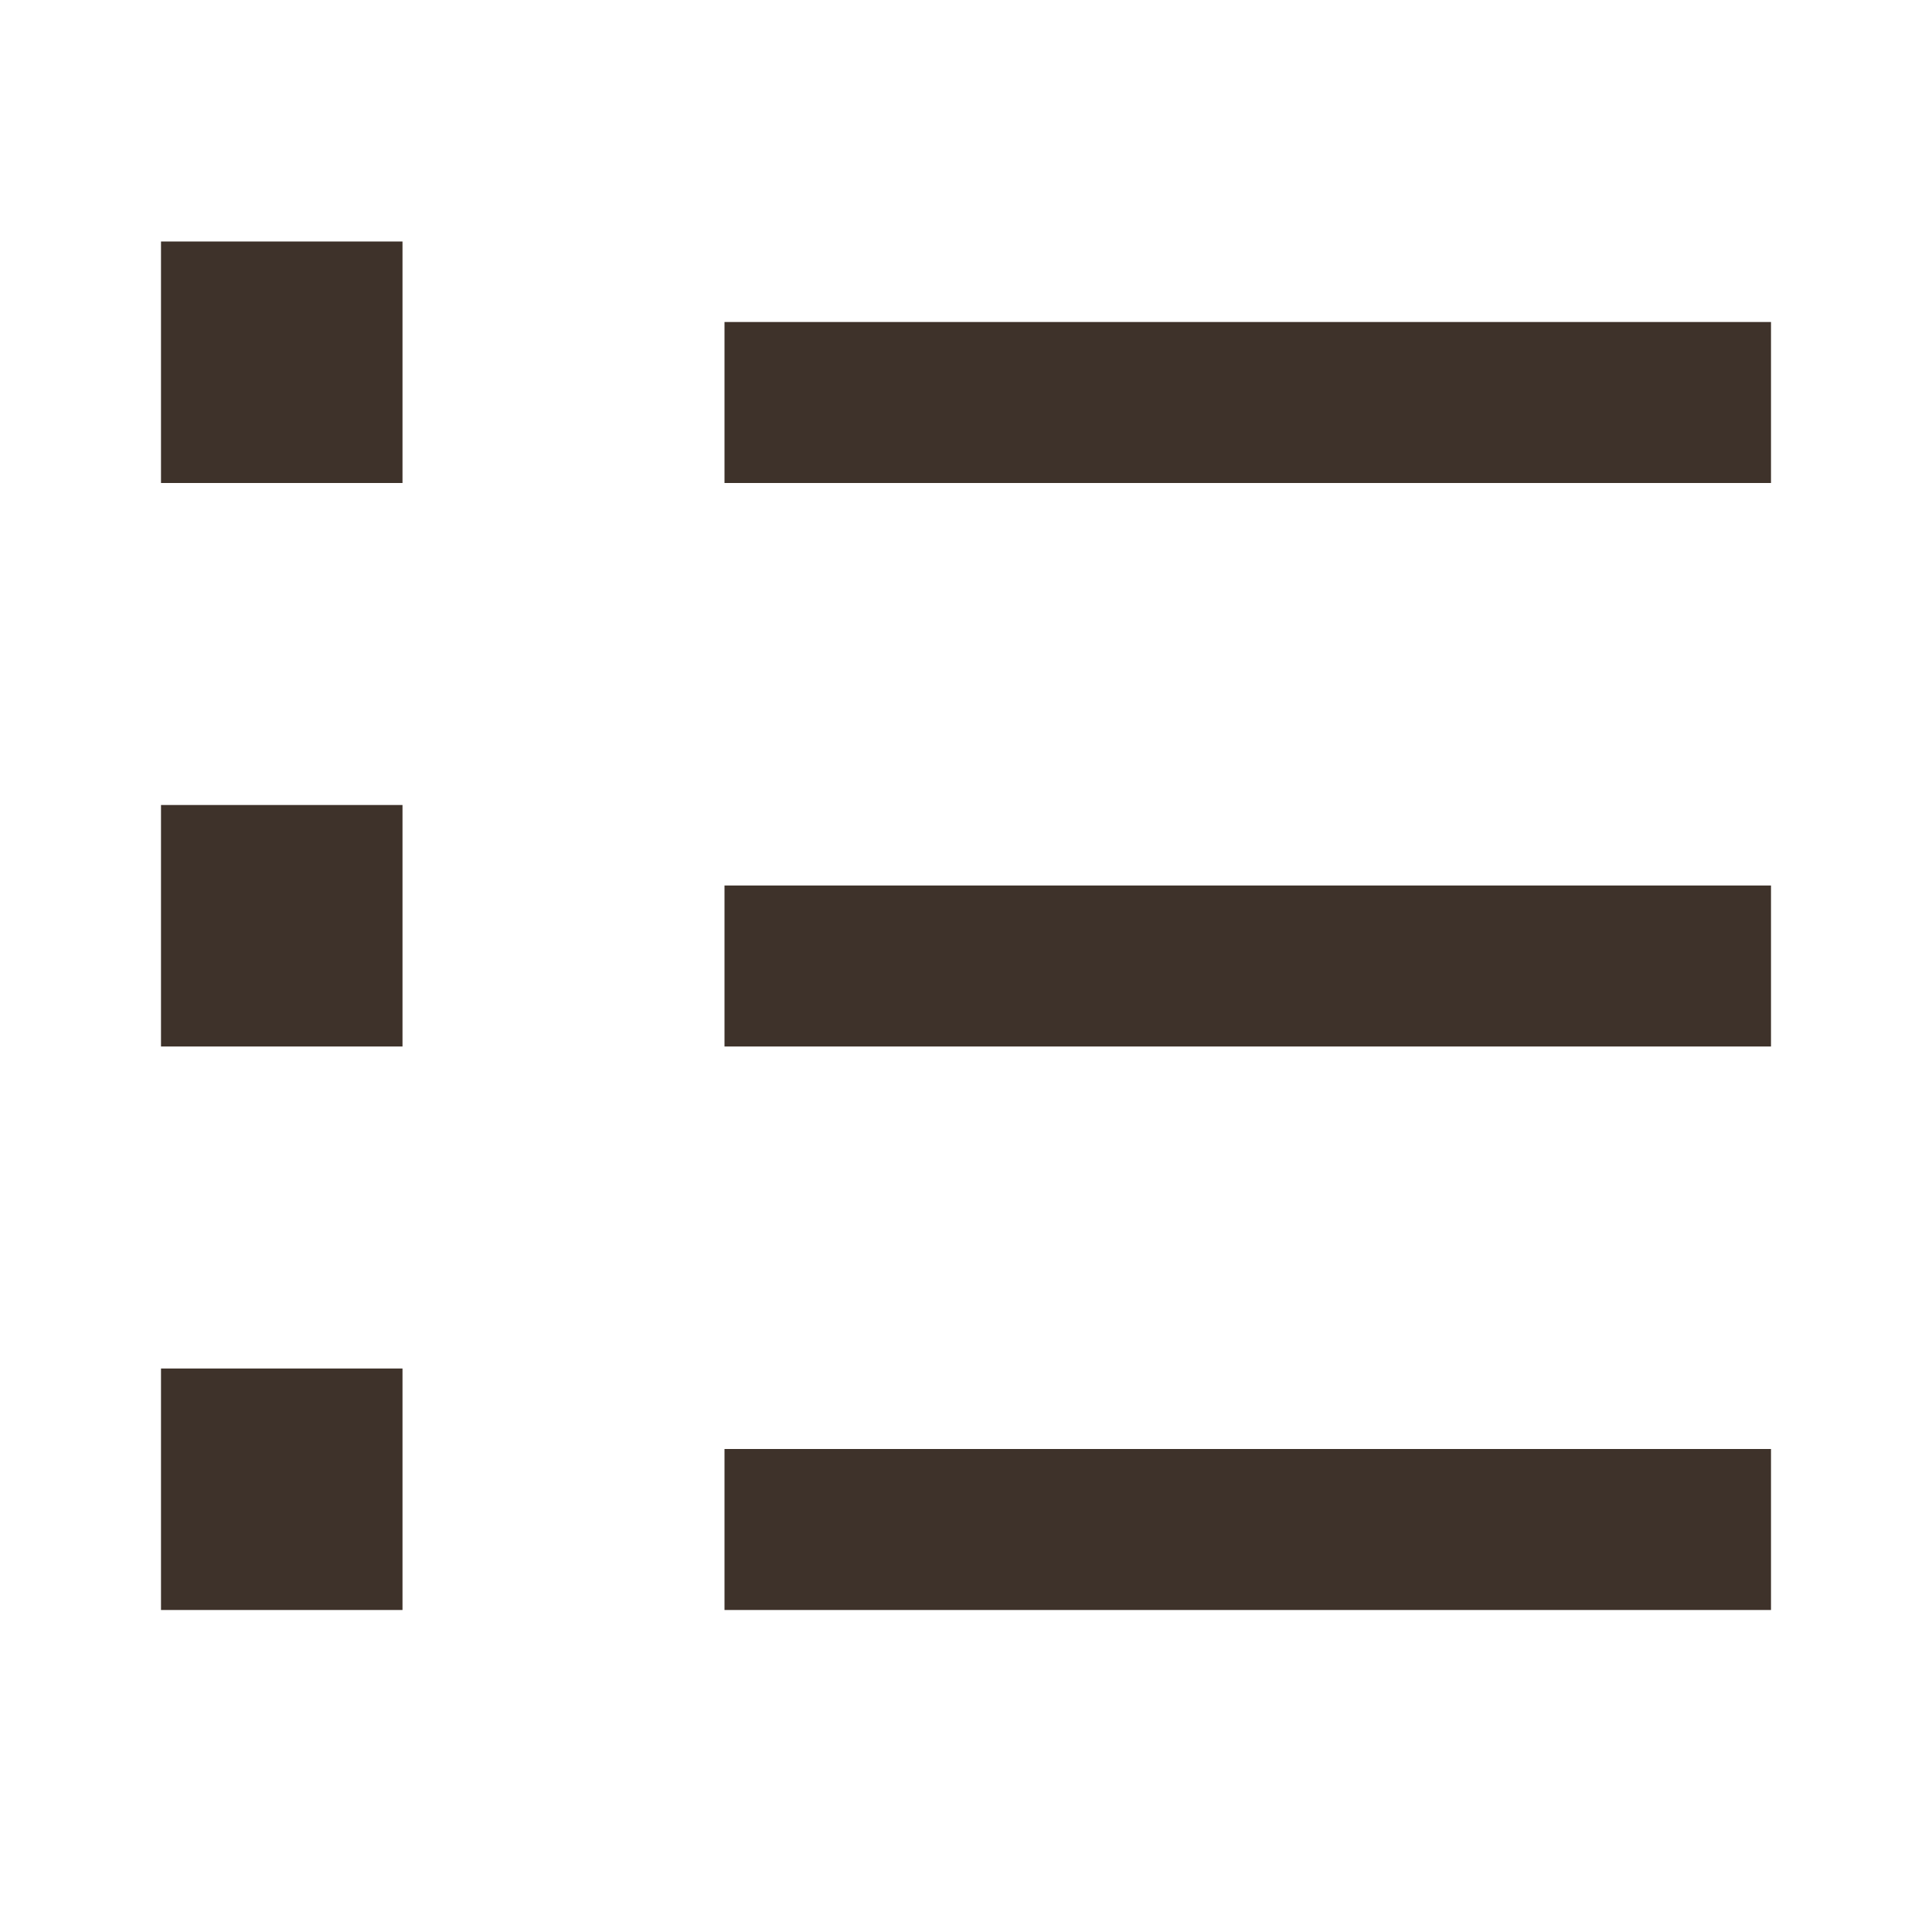
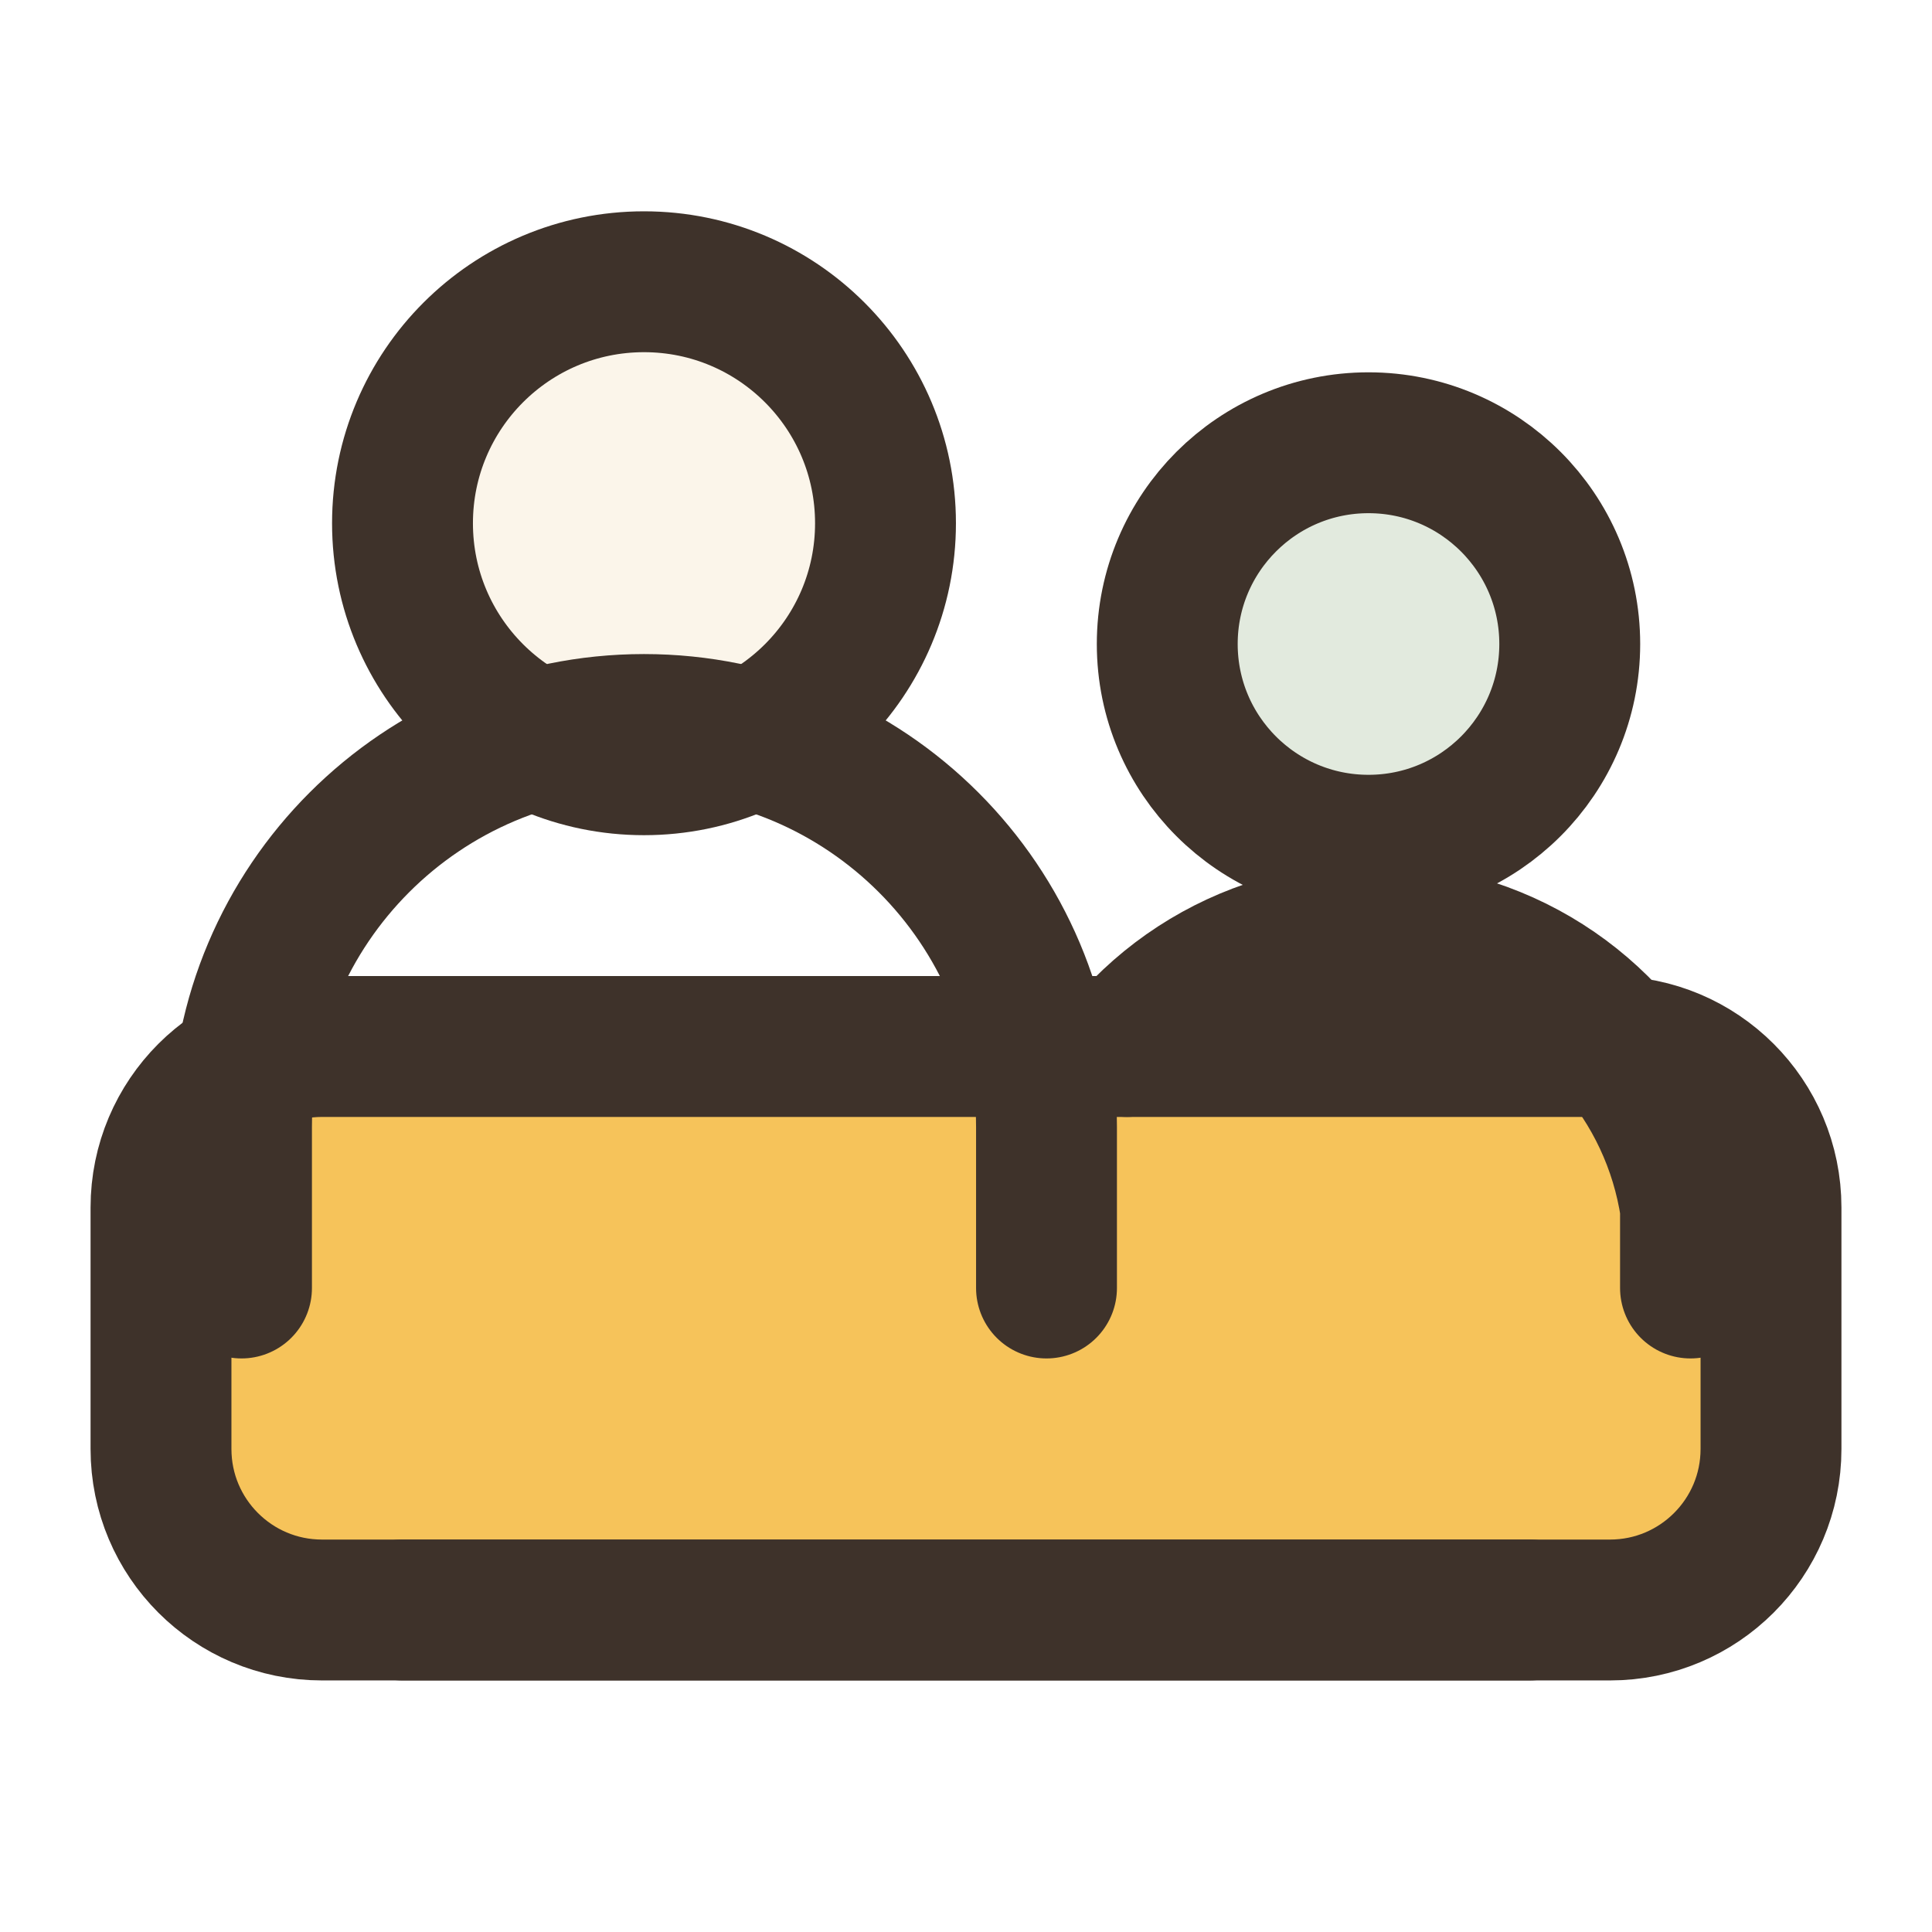
- <svg xmlns="http://www.w3.org/2000/svg" width="24" height="24" viewBox="0 0 24 24" fill="none">
-   <rect width="3" height="3" transform="translate(2 3)" fill="#3E322A" />
-   <rect width="13" height="2" transform="translate(9 4)" fill="#3E322A" />
-   <rect width="3" height="3" transform="translate(2 10)" fill="#3E322A" />
-   <rect width="13" height="2" transform="translate(9 11)" fill="#3E322A" />
-   <rect width="3" height="3" transform="translate(2 17)" fill="#3E322A" />
-   <rect width="13" height="2" transform="translate(9 18)" fill="#3E322A" />
+ <svg xmlns="http://www.w3.org/2000/svg" width="24" height="24" viewBox="0 0 24 24" fill="none" stroke="#3E322A" stroke-width="1.75" stroke-linecap="round" stroke-linejoin="round">
+   <path fill="#F6C35A" d="M4 13h16a2 2 0 0 1 2 2v3a2 2 0 0 1-2 2H4a2 2 0 0 1-2-2v-3a2 2 0 0 1 2-2Z" />
+   <circle cx="8" cy="6.5" r="3" fill="#FBF5EA" />
+   <circle cx="17" cy="8" r="2.5" fill="#E2EADE" />
+   <path d="M3 16v-2a5 5 0 0 1 10 0v2m1-3a4 4 0 0 1 7 2v1M5 20h14" />
</svg>
